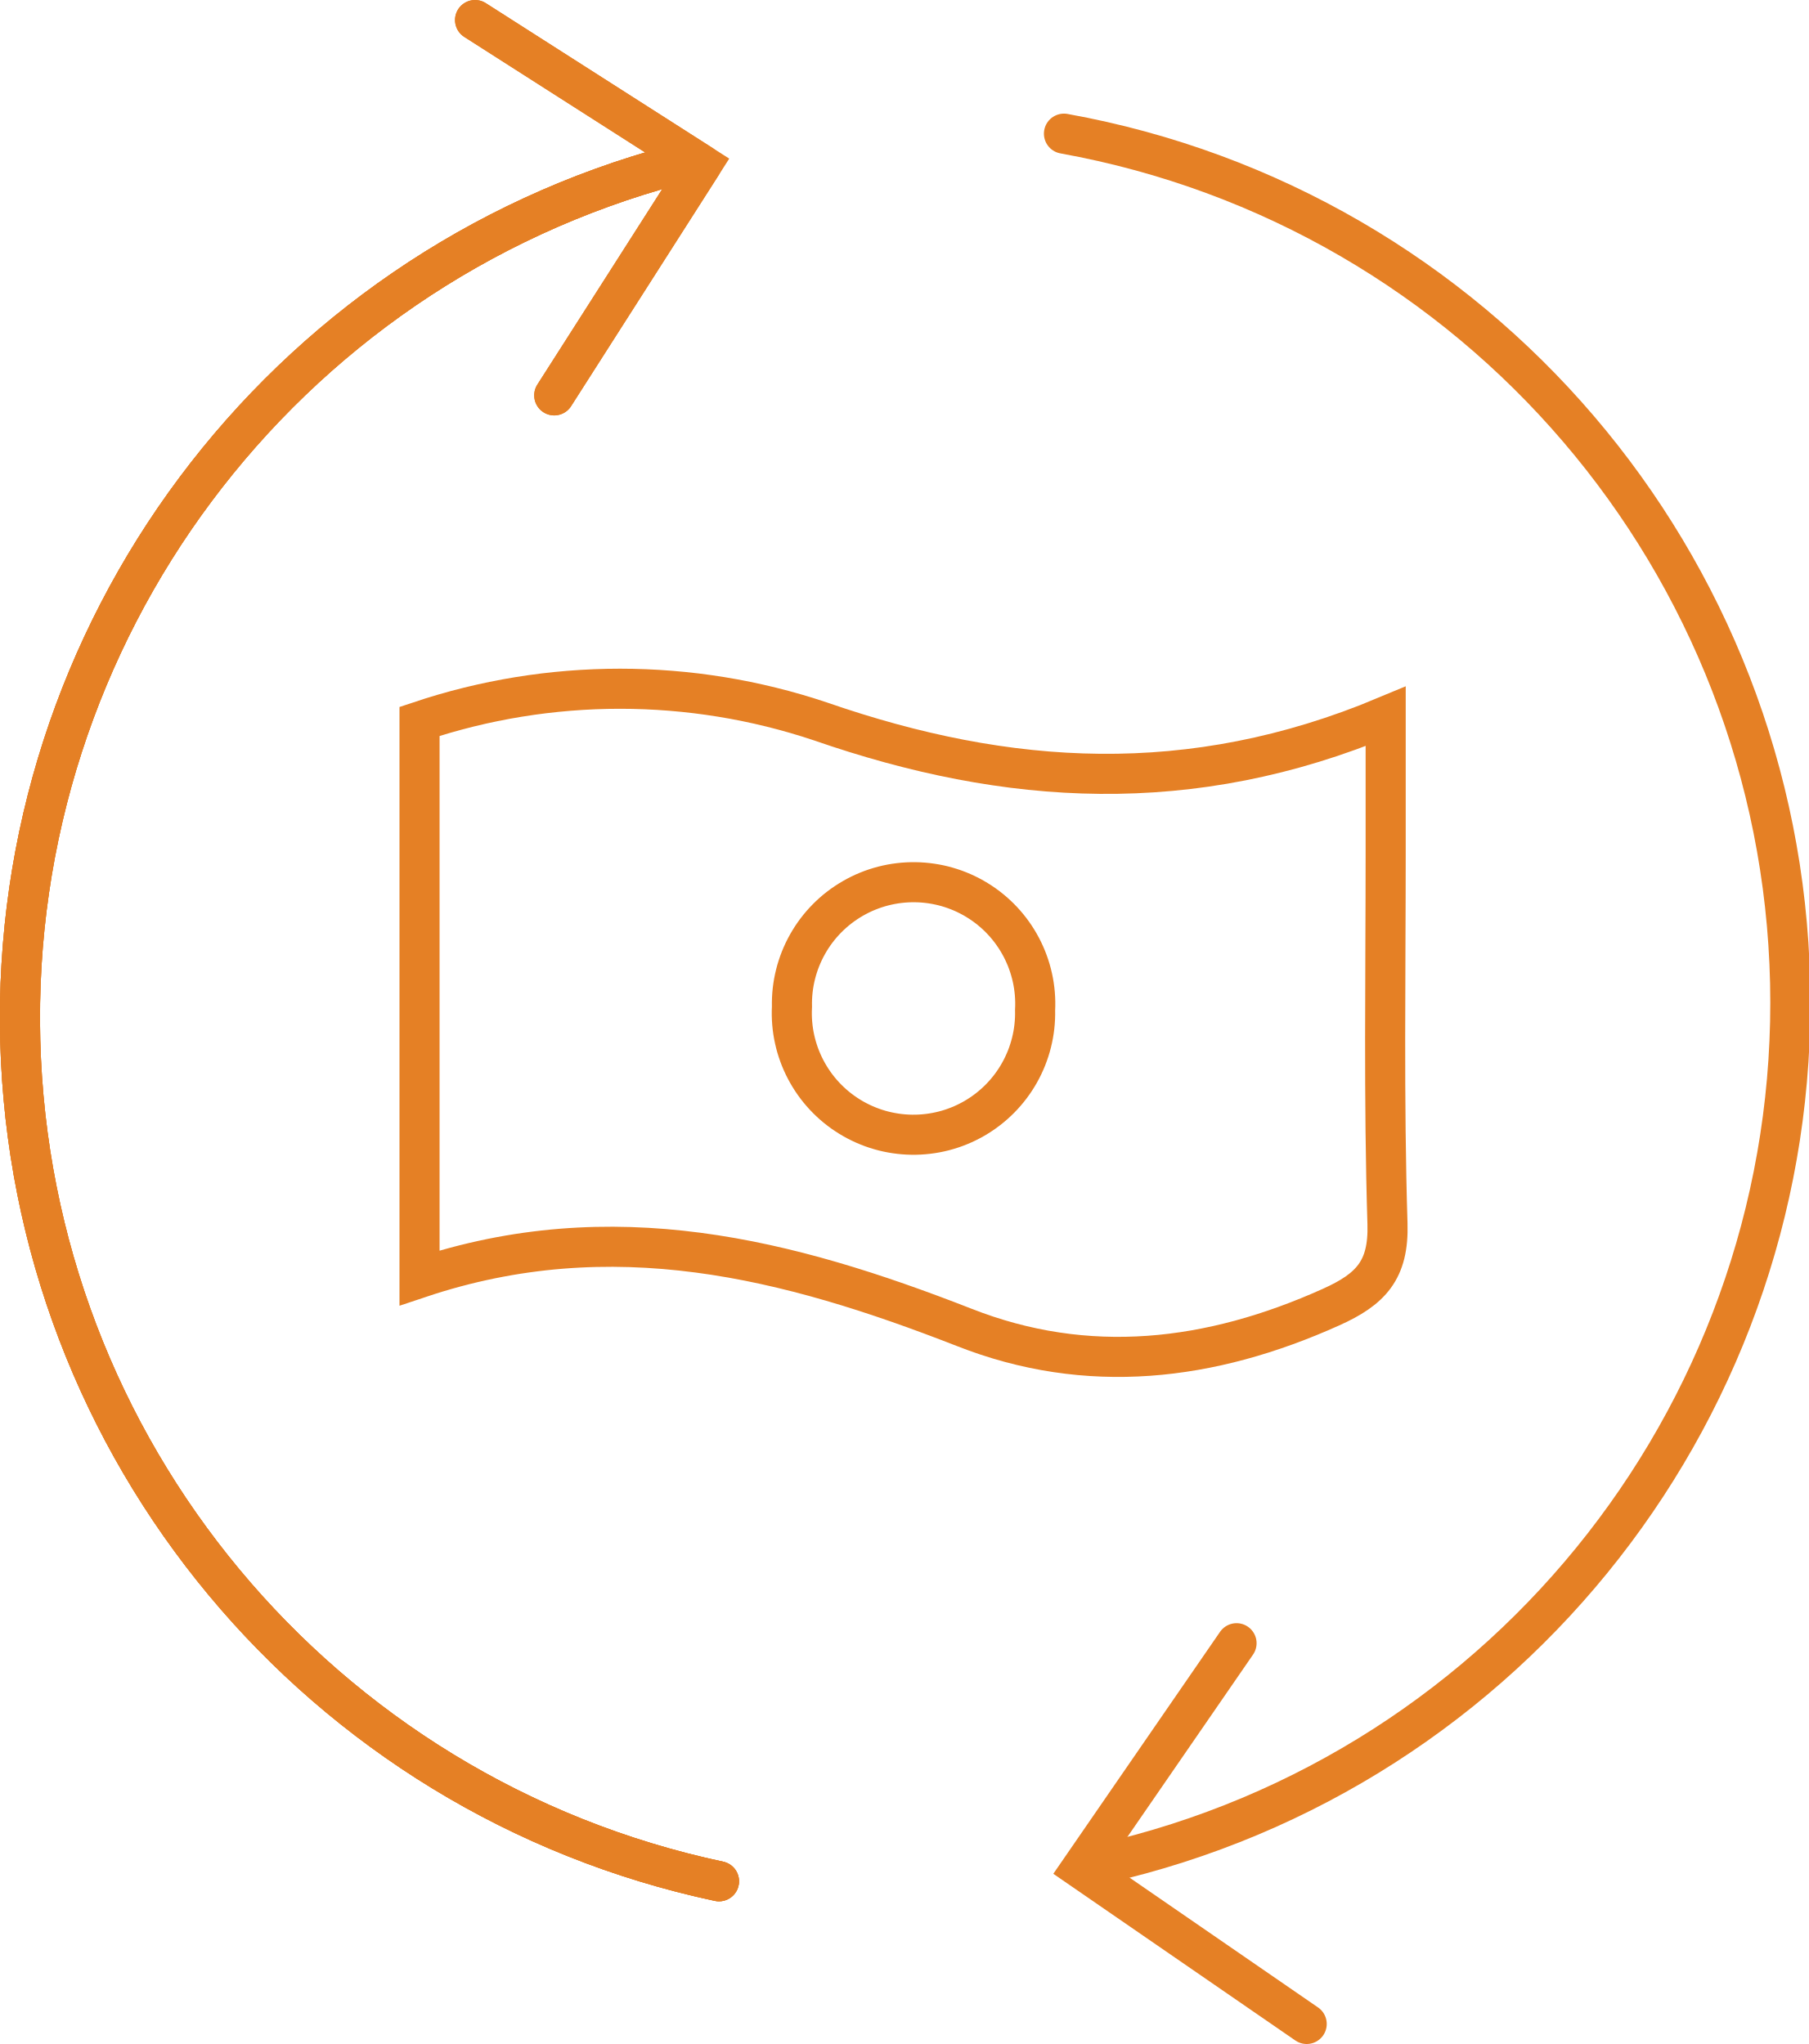
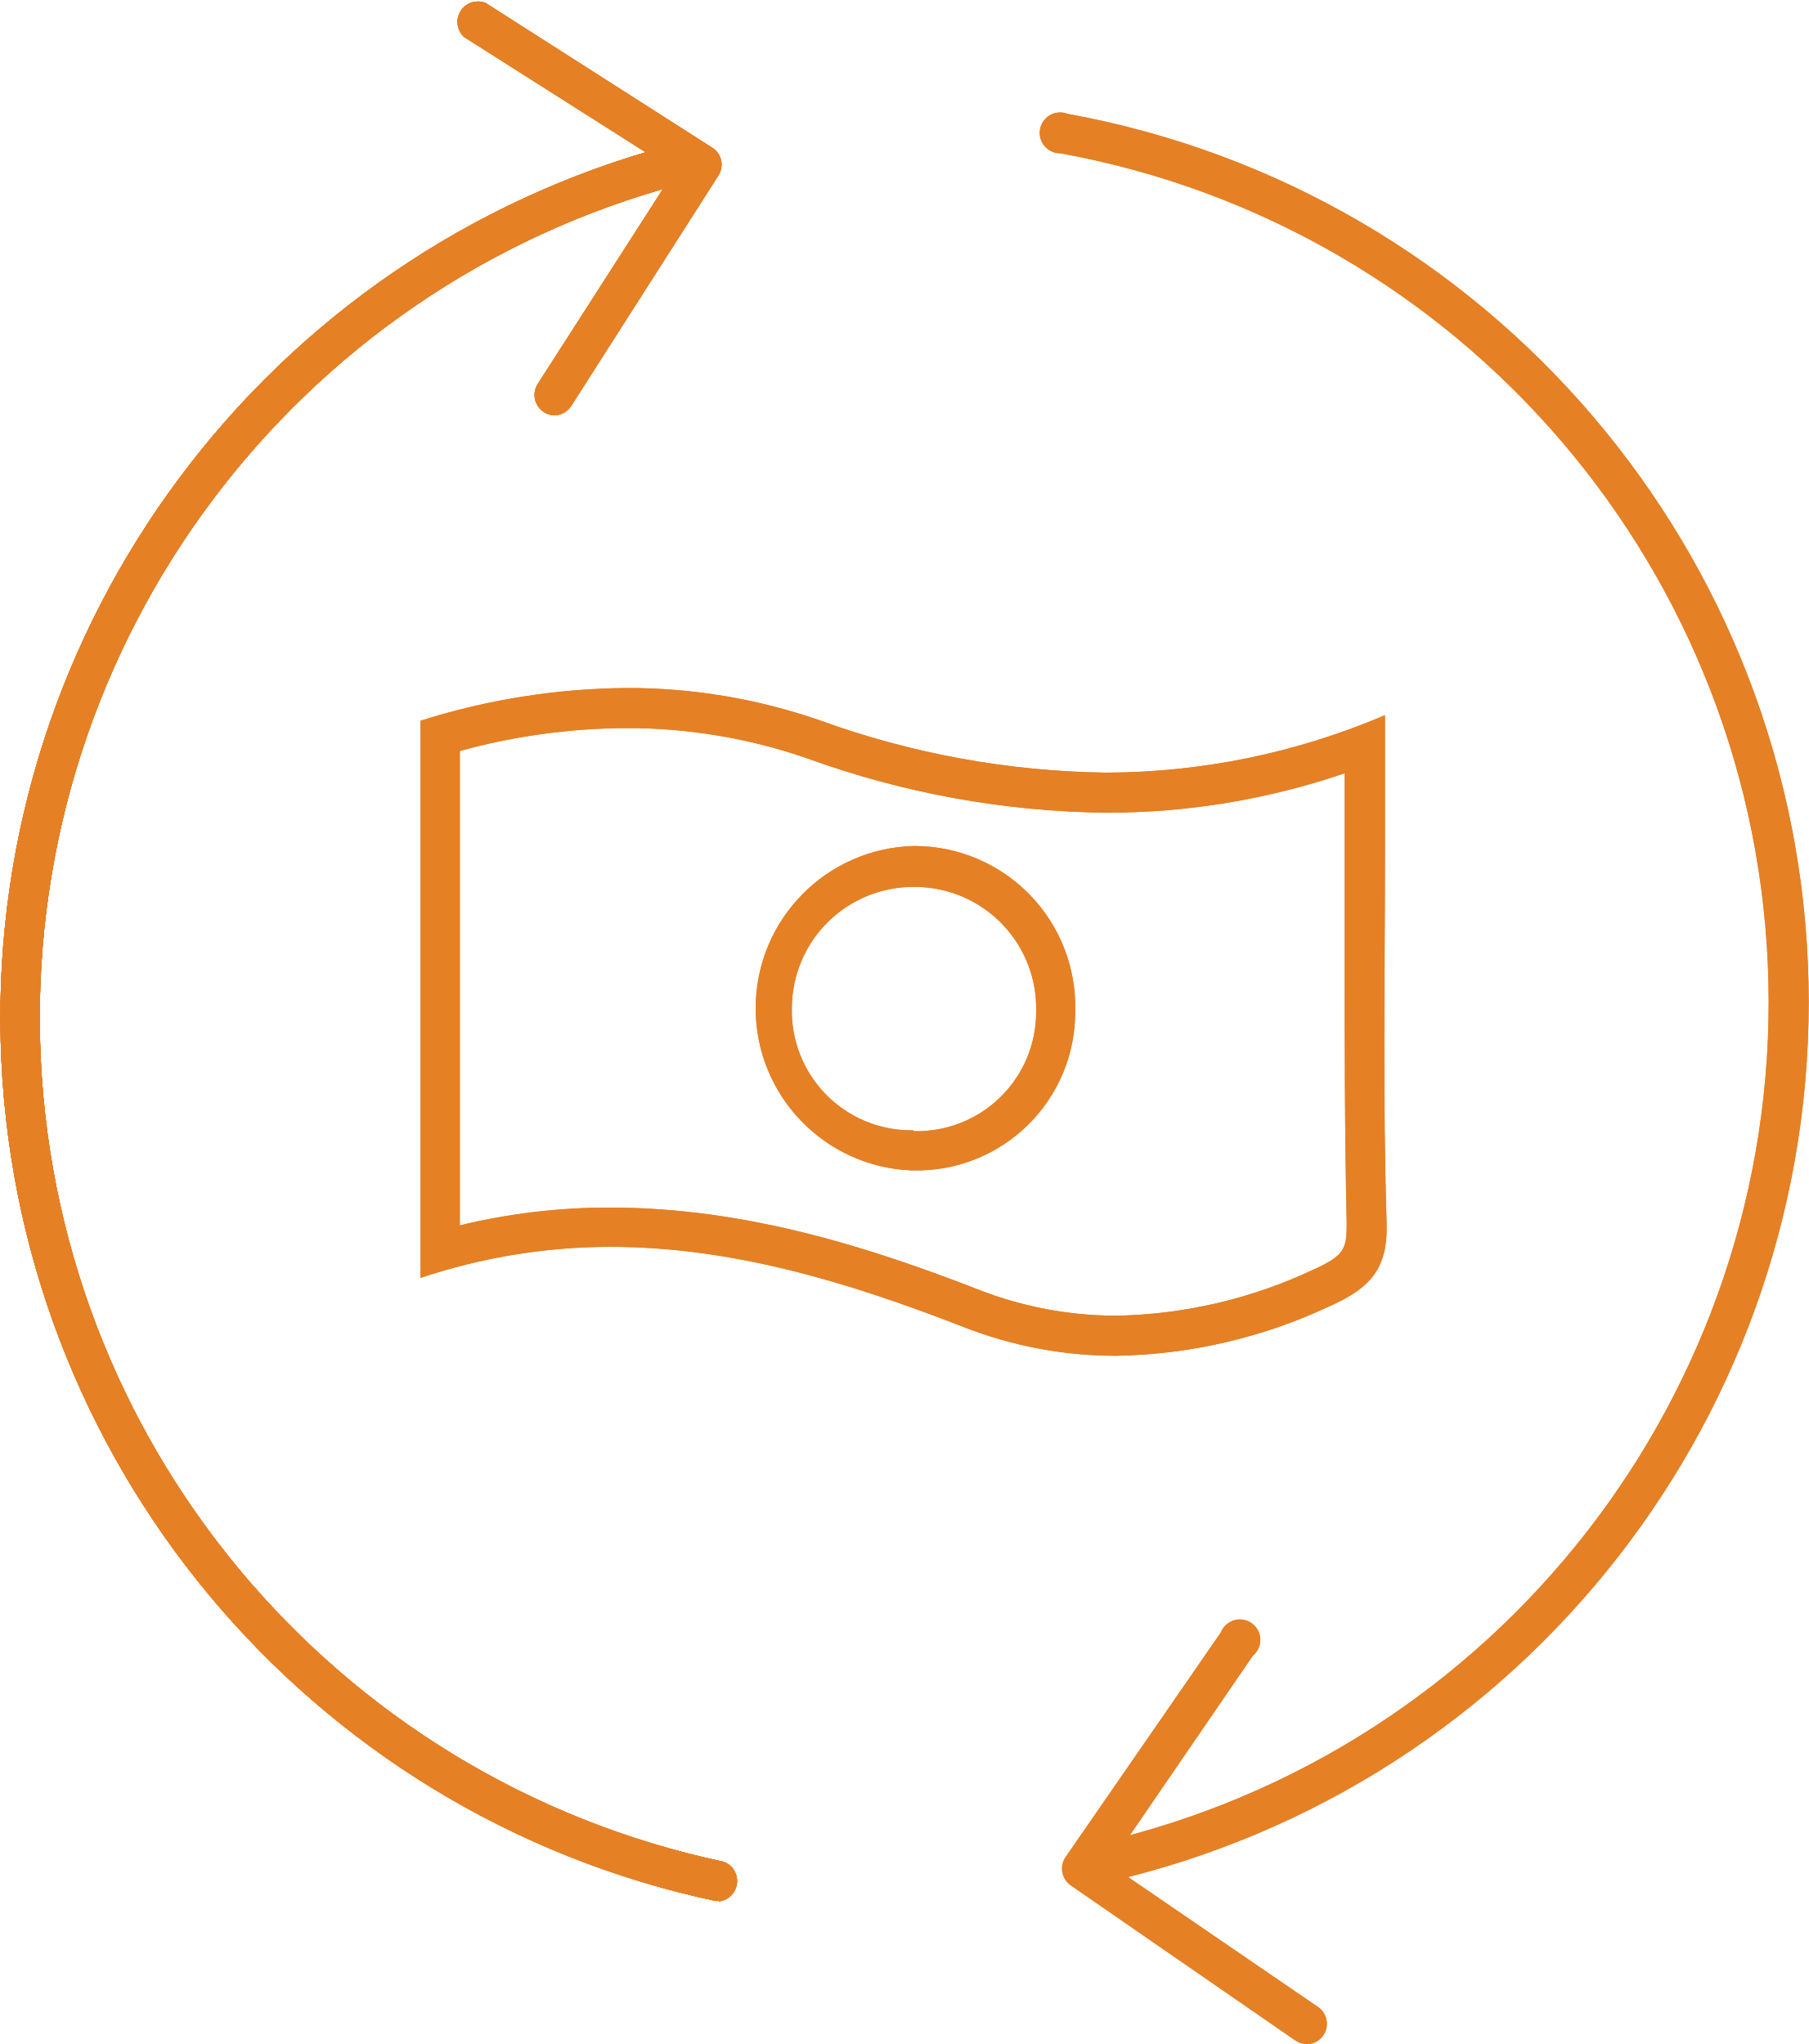
- <svg xmlns="http://www.w3.org/2000/svg" width="90.22" height="102" viewBox="0 0 90.22 102">
+ <svg xmlns="http://www.w3.org/2000/svg" width="88.45" height="100" viewBox="0 0 88.45 100">
  <defs>
-     <style>.b56a9027-5567-40ee-9855-acbd824c74f8,.orange-storke{fill:none;stroke:#e58025;stroke-linecap:round;stroke-width:2px;}.orange-storke{stroke-miterlimit:10;}.b56a9027-5567-40ee-9855-acbd824c74f8{stroke-linejoin:round;}</style>
+     <style>.f8b725fc-3932-4cad-bcc6-9d6a150e021b{fill:#e58025;}</style>
  </defs>
-   <g id="b6338573-da59-4341-b884-e2ccfbf12836" data-name="Layer 2">
-     <g id="b1845720-6705-4dd2-97fc-875f228f09fa" data-name="Layer 1">
-       <path class="orange-storke" d="M20.93,63.77V36a31.48,31.48,0,0,1,20,0c9.34,3.24,18.48,3.82,28.2-.25v6.75c0,6.19-.1,12.39.09,18.57.07,2.32-.84,3.27-2.82,4.16-6,2.7-12.14,3.44-18.32,1C39.32,62.81,30.55,60.55,20.93,63.77ZM39.51,50.24a6.07,6.07,0,1,0,12.13.17,6.07,6.07,0,1,0-12.13-.17Z" />
-       <path class="orange-storke" d="M35.87,93.88A44.06,44.06,0,0,1,33.65,8.23" />
-       <polyline class="b56a9027-5567-40ee-9855-acbd824c74f8" points="27.65 19.73 35 8.22 23.7 1" />
-       <path class="orange-storke" d="M35.87,93.88A44.06,44.06,0,0,1,33.65,8.23" />
-       <path class="orange-storke" d="M35.87,93.88A44.06,44.06,0,0,1,33.65,8.23" />
-       <polyline class="orange-storke" points="27.65 19.73 35 8.22 23.7 1" />
-       <path class="orange-storke" d="M53.08,6.67A44.06,44.06,0,0,1,55,93" />
-       <polyline class="orange-storke" points="61.69 82 53.94 93.25 65.19 101" />
+   <g id="af63abb3-4745-40f2-b9dc-5953d9b94b48" data-name="Layer 2">
+     <g id="aab0d9ab-942f-46bd-a607-3b67c763bd1b" data-name="Layer 1">
+       <path class="f8b725fc-3932-4cad-bcc6-9d6a150e021b" d="M30.63,35.62a26.81,26.81,0,0,1,8.82,1.47,44.29,44.29,0,0,0,14.64,2.67,36,36,0,0,0,11.68-1.93v3.78c0,1.7,0,3.41,0,5.11,0,4.31,0,8.76.1,13.16,0,1.2-.11,1.55-1.6,2.22a23.67,23.67,0,0,1-9.66,2.27,18.56,18.56,0,0,1-6.79-1.29c-5.14-2-11.29-4-17.94-4a30.81,30.81,0,0,0-7.39.87V36.74a31.22,31.22,0,0,1,8.15-1.12M44.68,57.26a7.75,7.75,0,0,0,7.91-7.81,7.87,7.87,0,0,0-7.8-8.06h-.11a7.94,7.94,0,0,0-.11,15.87h.11m-14-23.6a34.24,34.24,0,0,0-10.11,1.6V62.52A29.2,29.2,0,0,1,29.87,61c5.91,0,11.58,1.71,17.23,3.91a20.42,20.42,0,0,0,7.5,1.42,25.52,25.52,0,0,0,10.46-2.44c1.94-.87,2.83-1.8,2.76-4.07-.19-6.07-.08-12.14-.08-18.21,0-2.1,0-4.19,0-6.62A34.91,34.91,0,0,1,54.09,37.8a42.66,42.66,0,0,1-14-2.56,28.59,28.59,0,0,0-9.46-1.58ZM44.68,55.3h-.09a5.84,5.84,0,0,1-5.86-6,5.94,5.94,0,0,1,6-5.91h.08a5.94,5.94,0,0,1,5.87,6.08,5.83,5.83,0,0,1-6,5.87ZM67.74,35Z" />
+       <path class="f8b725fc-3932-4cad-bcc6-9d6a150e021b" d="M30.63,35.62a26.81,26.81,0,0,1,8.82,1.47,44.29,44.29,0,0,0,14.64,2.67,36,36,0,0,0,11.68-1.93v3.78c0,1.7,0,3.41,0,5.11,0,4.31,0,8.76.1,13.16,0,1.2-.11,1.55-1.6,2.22a23.67,23.67,0,0,1-9.66,2.27,18.56,18.56,0,0,1-6.79-1.29c-5.14-2-11.29-4-17.94-4a30.81,30.81,0,0,0-7.39.87V36.74a31.22,31.22,0,0,1,8.15-1.12M44.68,57.26a7.75,7.75,0,0,0,7.91-7.81,7.87,7.87,0,0,0-7.8-8.06h-.11a7.94,7.94,0,0,0-.11,15.87h.11m-14-23.6a34.24,34.24,0,0,0-10.11,1.6V62.52A29.2,29.2,0,0,1,29.87,61c5.91,0,11.58,1.71,17.23,3.91a20.42,20.42,0,0,0,7.5,1.42,25.52,25.52,0,0,0,10.46-2.44c1.94-.87,2.83-1.8,2.76-4.07-.19-6.07-.08-12.14-.08-18.21,0-2.1,0-4.19,0-6.62A34.91,34.91,0,0,1,54.09,37.8a42.66,42.66,0,0,1-14-2.56,28.59,28.59,0,0,0-9.46-1.58ZM44.68,55.3h-.09a5.84,5.84,0,0,1-5.86-6,5.94,5.94,0,0,1,6-5.91h.08a5.94,5.94,0,0,1,5.87,6.08,5.83,5.83,0,0,1-6,5.87ZM67.74,35Z" />
+       <path class="f8b725fc-3932-4cad-bcc6-9d6a150e021b" d="M35.17,93,35,93A44.18,44.18,0,0,1,32.74,7.12a1,1,0,0,1,.5,1.9,42.21,42.21,0,0,0,2.13,82.06,1,1,0,0,1-.2,1.94Z" />
+       <path class="f8b725fc-3932-4cad-bcc6-9d6a150e021b" d="M27.1,20.32a1,1,0,0,1-.82-1.5L33,8.35,22.7,1.81A1,1,0,0,1,23.76.15L34.84,7.23a1,1,0,0,1,.43.61,1,1,0,0,1-.13.74L27.93,19.87A1,1,0,0,1,27.1,20.32Z" />
+       <path class="f8b725fc-3932-4cad-bcc6-9d6a150e021b" d="M35.17,93,35,93A44.18,44.18,0,0,1,32.74,7.12a1,1,0,0,1,.5,1.9,42.21,42.21,0,0,0,2.13,82.06,1,1,0,0,1-.2,1.94Z" />
+       <path class="f8b725fc-3932-4cad-bcc6-9d6a150e021b" d="M35.17,93,35,93A44.18,44.18,0,0,1,32.74,7.12a1,1,0,0,1,.5,1.9,42.21,42.21,0,0,0,2.13,82.06,1,1,0,0,1-.2,1.94Z" />
+       <path class="f8b725fc-3932-4cad-bcc6-9d6a150e021b" d="M27.1,20.32a1,1,0,0,1-.82-1.5L33,8.35,22.7,1.81A1,1,0,0,1,23.76.15L34.84,7.23a1,1,0,0,1,.43.61,1,1,0,0,1-.13.74L27.93,19.87A1,1,0,0,1,27.1,20.32Z" />
+       <path class="f8b725fc-3932-4cad-bcc6-9d6a150e021b" d="M53.94,92.1a1,1,0,0,1-.22-1.93A42.21,42.21,0,0,0,51.87,7.5a1,1,0,1,1,.35-1.93,44.17,44.17,0,0,1,1.93,86.51A.75.75,0,0,1,53.94,92.1Z" />
+       <path class="f8b725fc-3932-4cad-bcc6-9d6a150e021b" d="M63.91,100a1,1,0,0,1-.55-.17l-11-7.6a1,1,0,0,1-.25-1.36l7.6-11A1,1,0,1,1,61.28,81l-7,10.22,10.23,7a1,1,0,0,1-.56,1.79Z" />
+       <path class="f8b725fc-3932-4cad-bcc6-9d6a150e021b" d="M35.17,93,35,93A44.18,44.18,0,0,1,32.74,7.12a1,1,0,0,1,.5,1.9,42.21,42.21,0,0,0,2.13,82.06,1,1,0,0,1-.2,1.94Z" />
+       <path class="f8b725fc-3932-4cad-bcc6-9d6a150e021b" d="M27.1,20.32a1,1,0,0,1-.82-1.5L33,8.35,22.7,1.81A1,1,0,0,1,23.76.15L34.84,7.23a1,1,0,0,1,.43.61,1,1,0,0,1-.13.74L27.93,19.87A1,1,0,0,1,27.1,20.32Z" />
+       <path class="f8b725fc-3932-4cad-bcc6-9d6a150e021b" d="M35.17,93,35,93A44.18,44.18,0,0,1,32.74,7.12a1,1,0,0,1,.5,1.9,42.21,42.21,0,0,0,2.13,82.06,1,1,0,0,1-.2,1.94Z" />
+       <path class="f8b725fc-3932-4cad-bcc6-9d6a150e021b" d="M35.17,93,35,93A44.18,44.18,0,0,1,32.74,7.12a1,1,0,0,1,.5,1.9,42.21,42.21,0,0,0,2.13,82.06,1,1,0,0,1-.2,1.94Z" />
+       <path class="f8b725fc-3932-4cad-bcc6-9d6a150e021b" d="M27.1,20.32a1,1,0,0,1-.82-1.5L33,8.35,22.7,1.81A1,1,0,0,1,23.76.15L34.84,7.23a1,1,0,0,1,.43.61,1,1,0,0,1-.13.74L27.93,19.87A1,1,0,0,1,27.1,20.32Z" />
+       <path class="f8b725fc-3932-4cad-bcc6-9d6a150e021b" d="M53.94,92.1a1,1,0,0,1-.22-1.93A42.21,42.21,0,0,0,51.87,7.5a1,1,0,1,1,.35-1.93,44.17,44.17,0,0,1,1.93,86.51A.75.75,0,0,1,53.94,92.1Z" />
+       <path class="f8b725fc-3932-4cad-bcc6-9d6a150e021b" d="M63.91,100a1,1,0,0,1-.55-.17l-11-7.6a1,1,0,0,1-.25-1.36l7.6-11A1,1,0,1,1,61.28,81l-7,10.22,10.23,7a1,1,0,0,1-.56,1.79Z" />
    </g>
  </g>
</svg>
